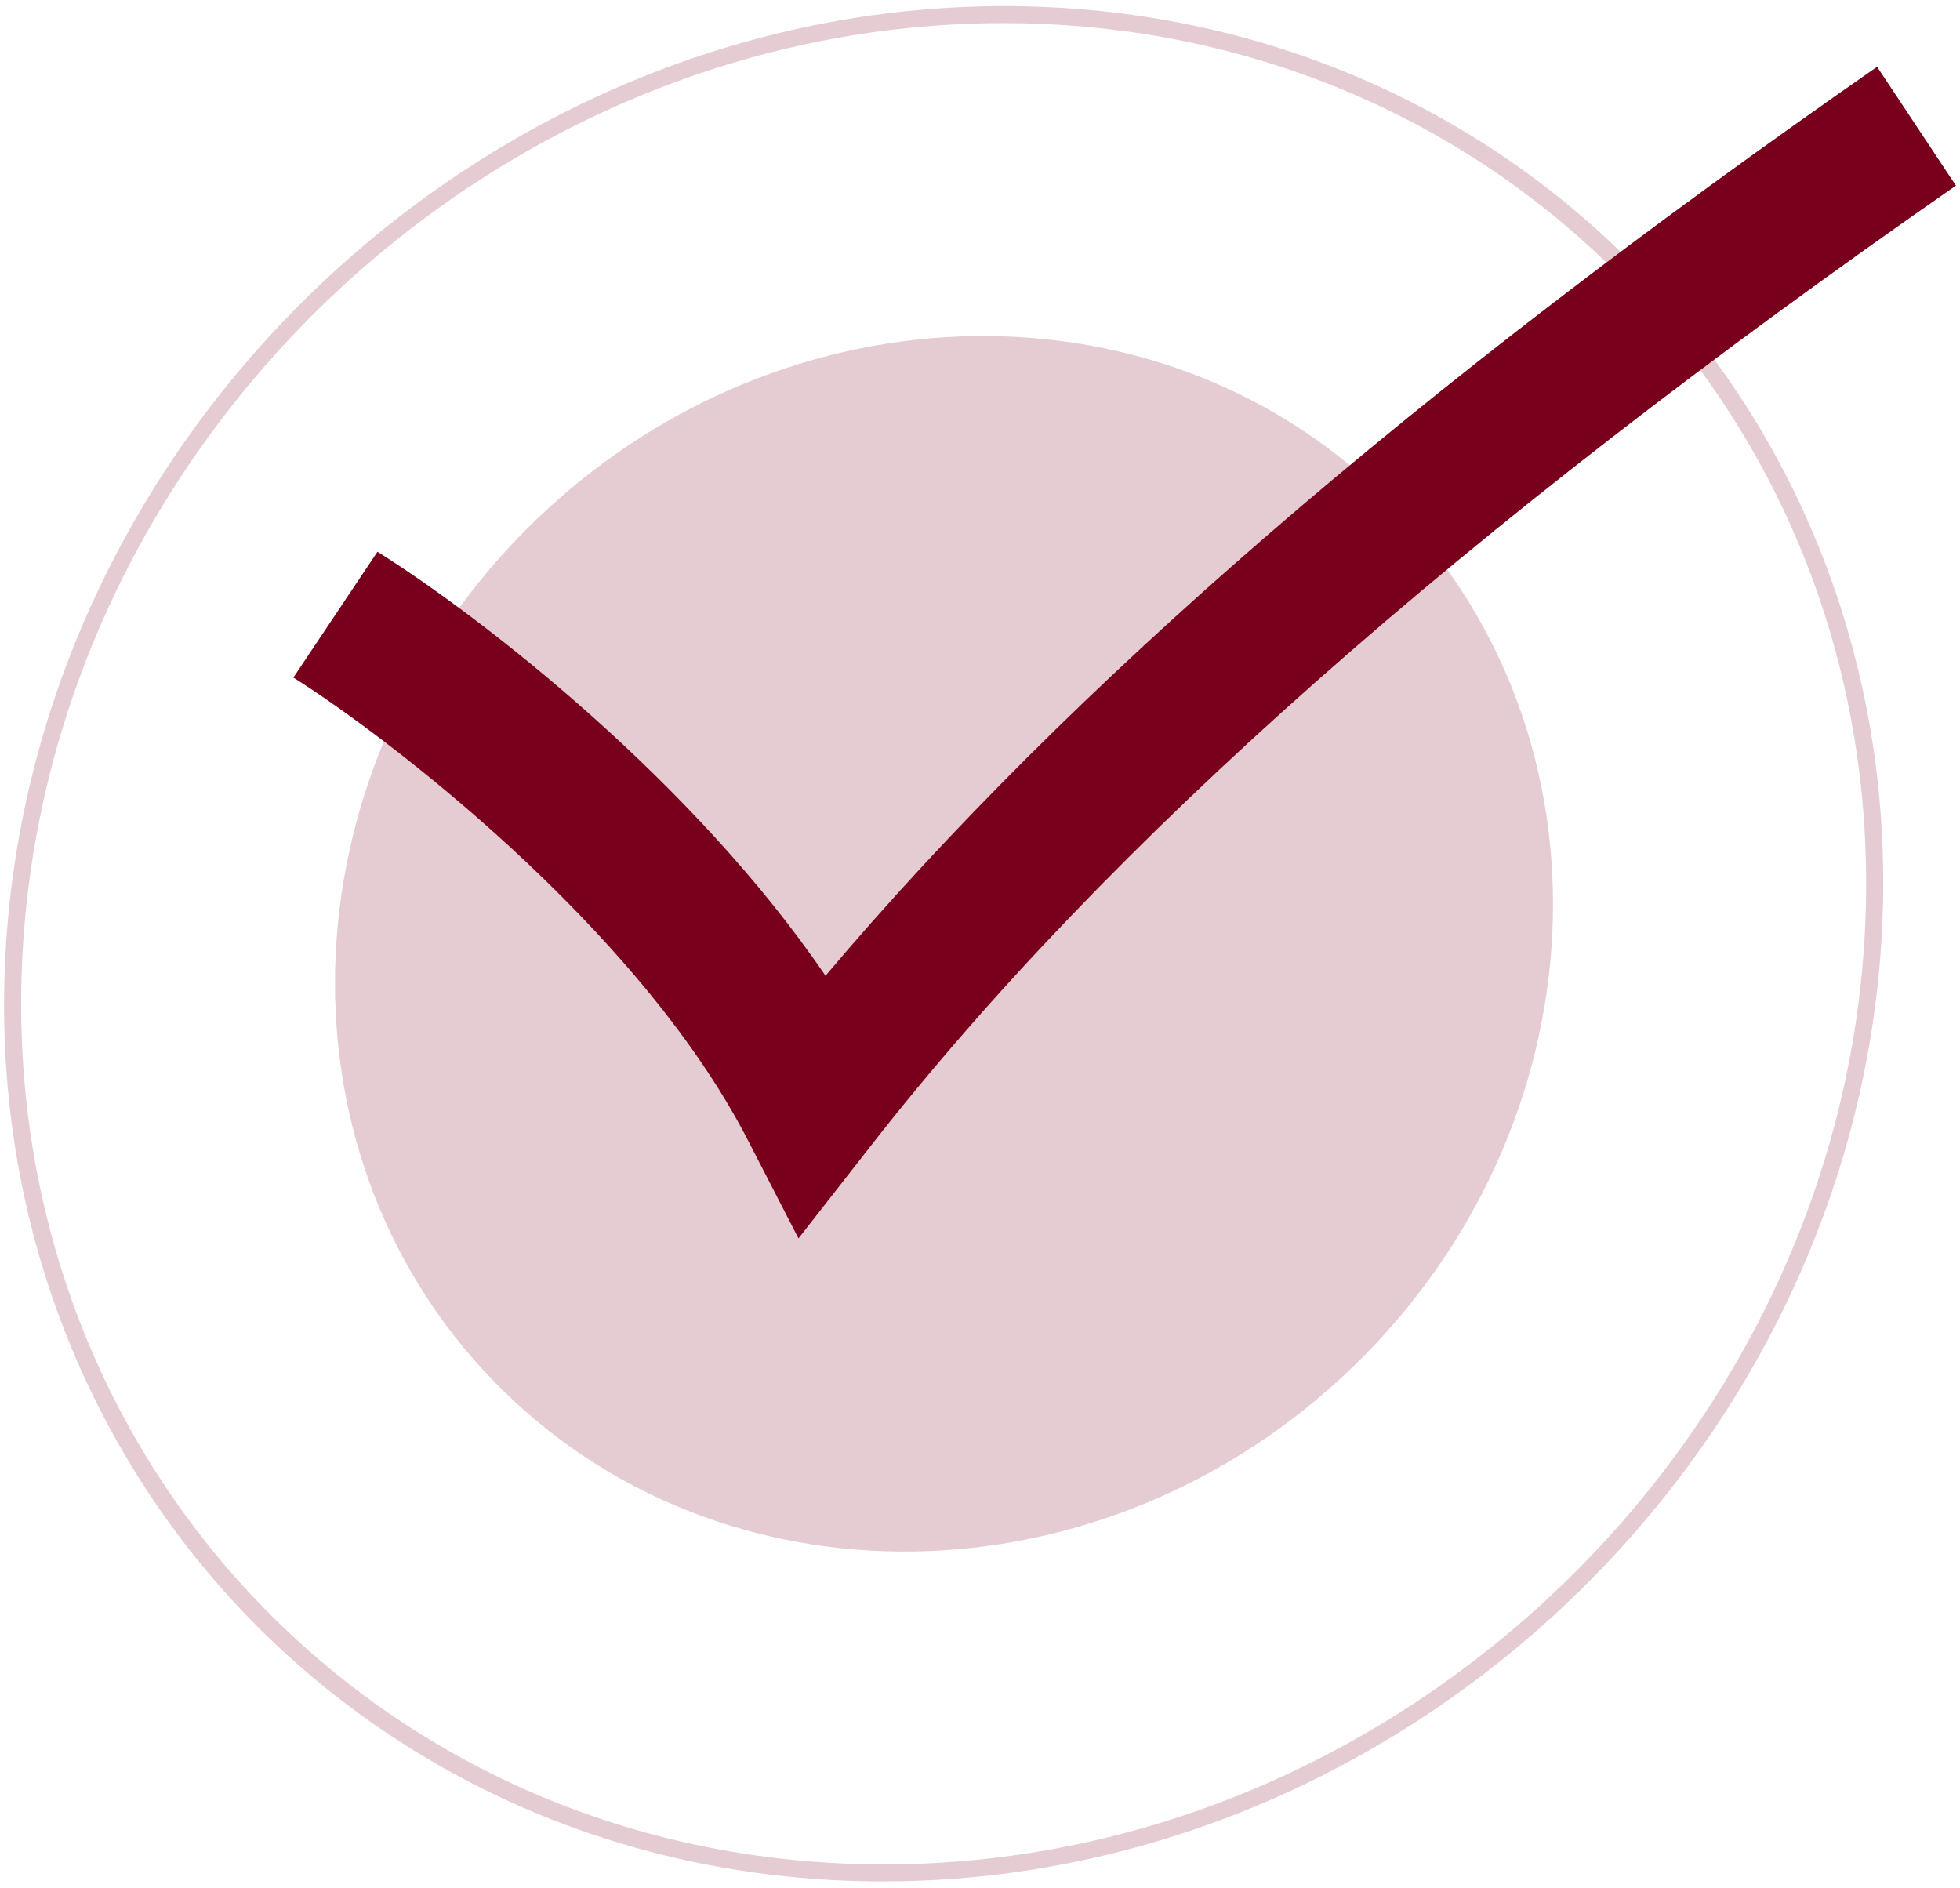
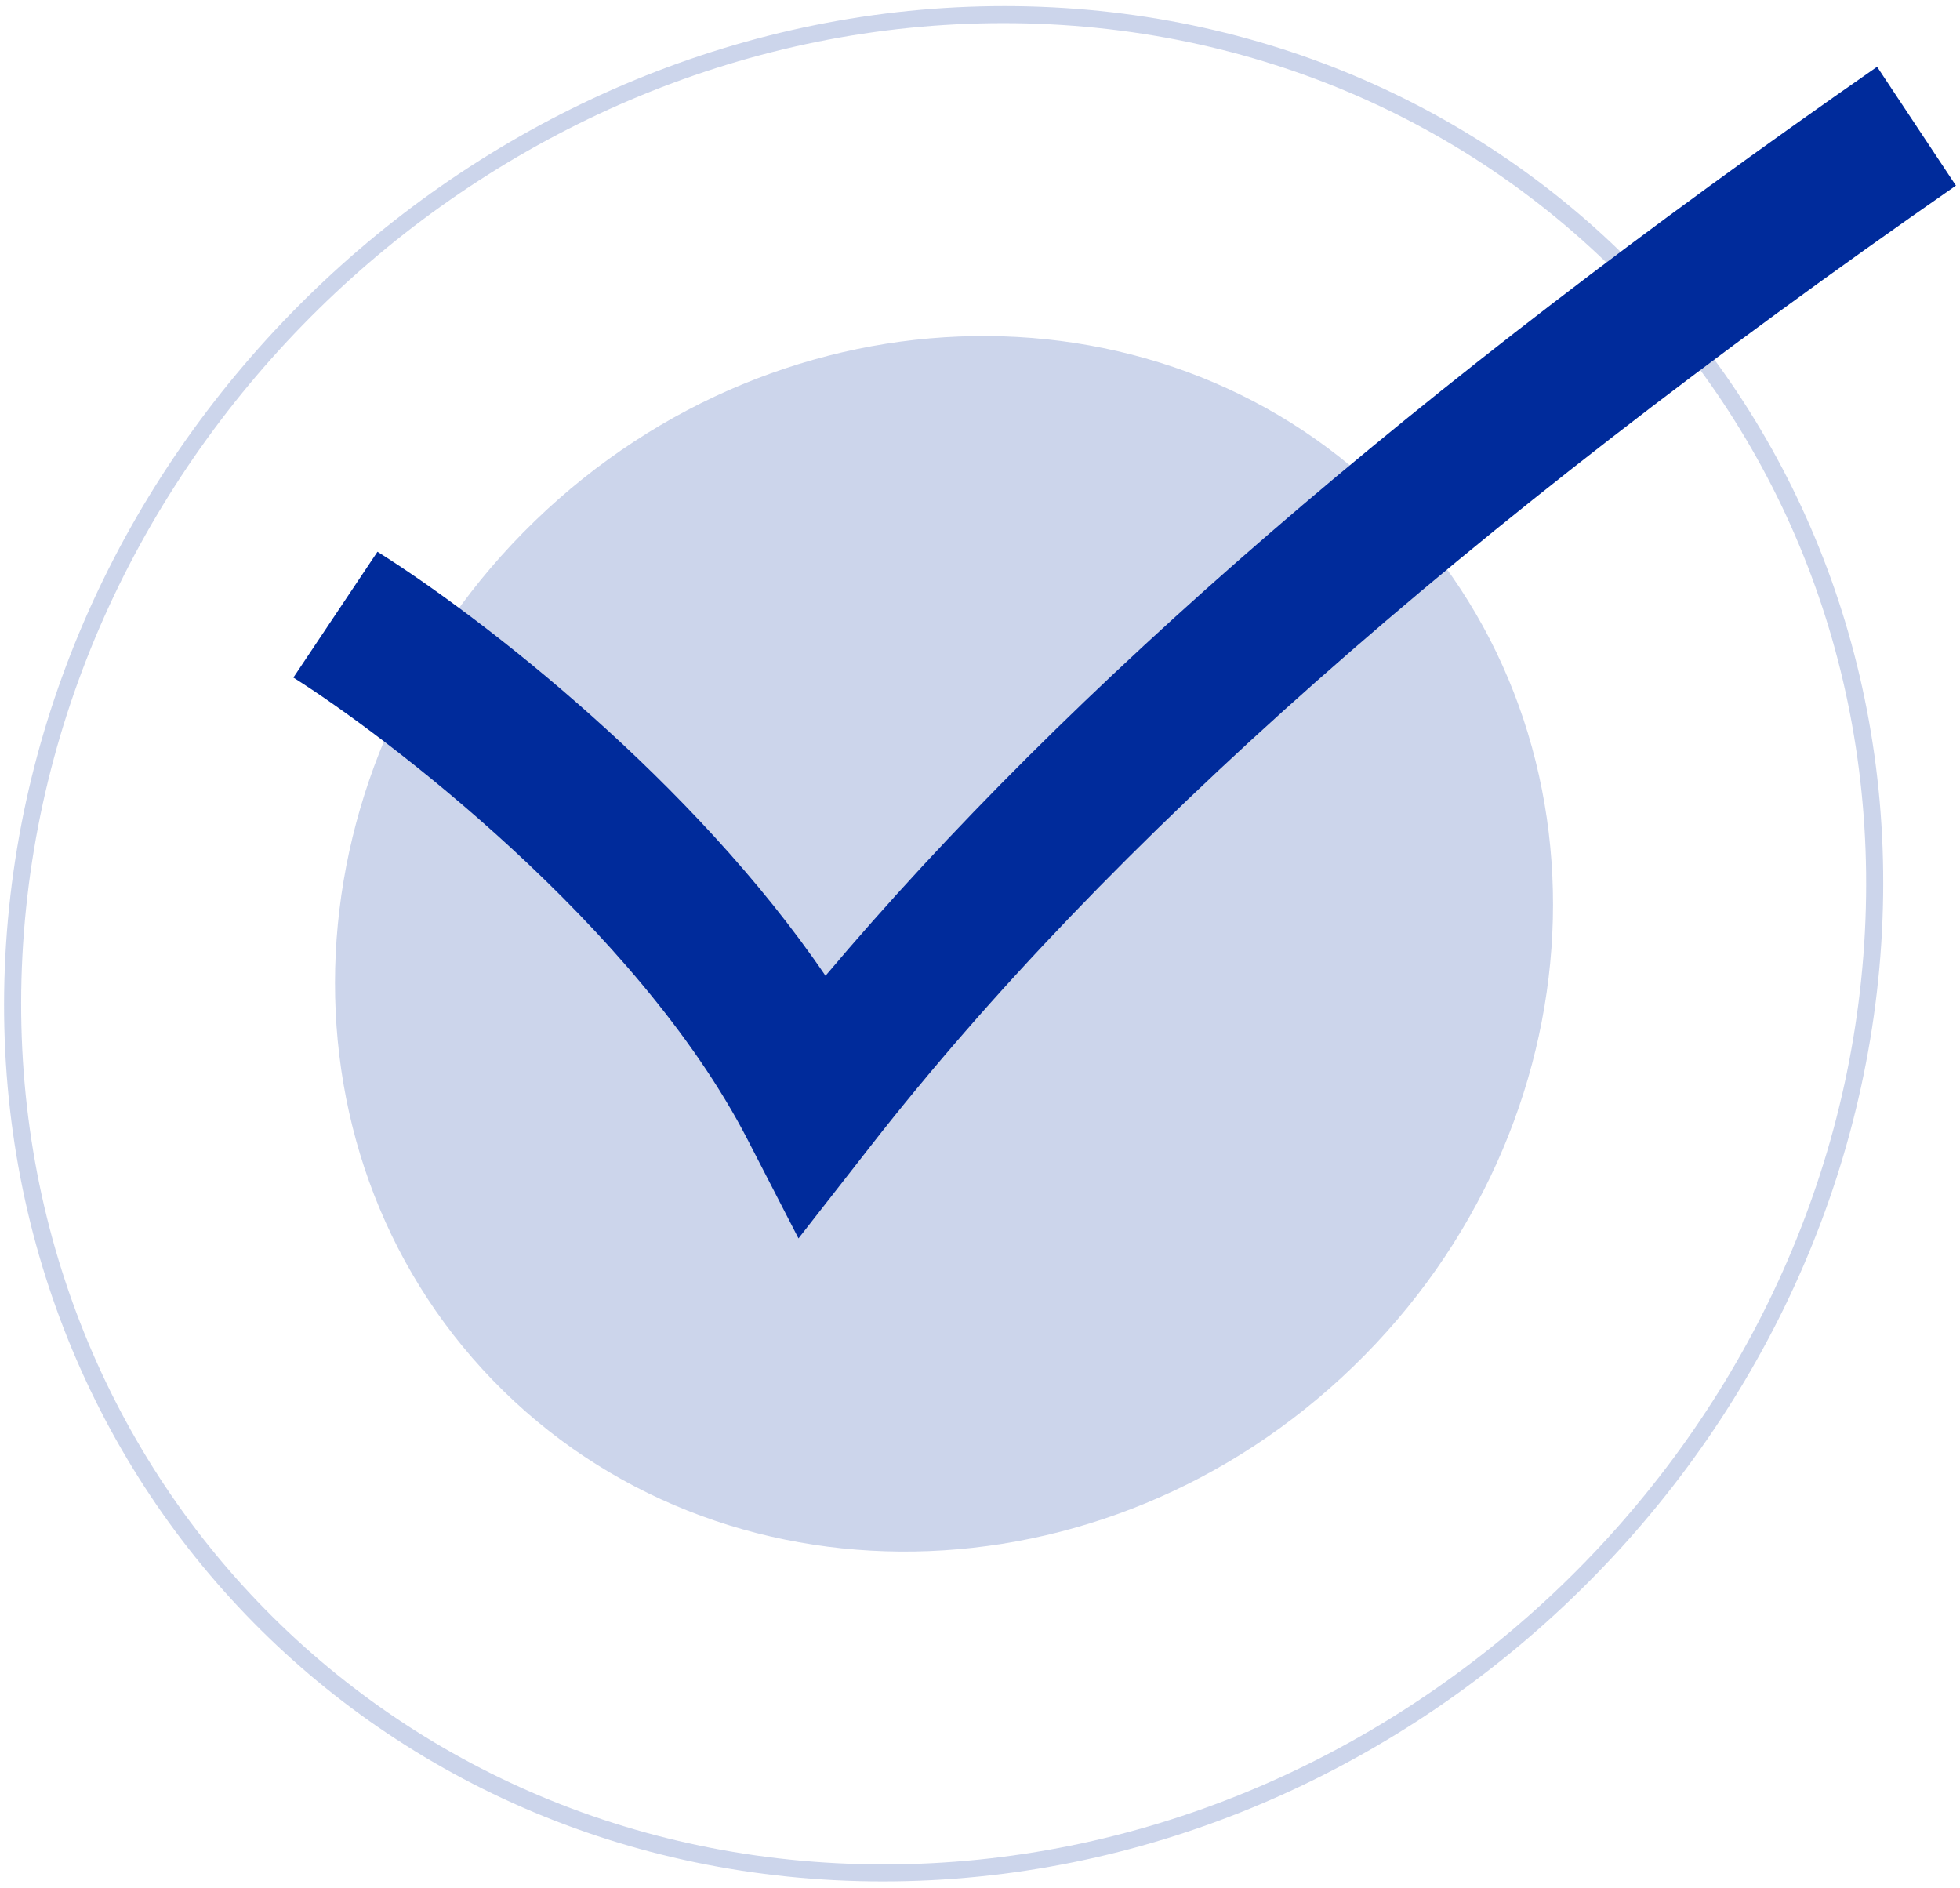
<svg xmlns="http://www.w3.org/2000/svg" width="135" height="130" viewBox="0 0 135 130" fill="none">
-   <path opacity="0.2" d="M93.209 94.118C110.365 77.508 111.653 51.008 96.085 34.928C80.518 18.848 53.99 19.277 36.834 35.886C19.677 52.496 18.39 78.996 33.957 95.076C49.525 111.156 76.053 110.727 93.209 94.118Z" fill="#79001D" />
-   <path opacity="0.2" d="M60.812 129.579C25.203 129.579 -1.89 100.61 0.418 65.001C2.726 29.392 33.574 0.422 69.183 0.422C104.791 0.422 131.883 29.392 129.575 65.001C127.268 100.61 96.42 129.579 60.812 129.579ZM69.107 1.594C34.145 1.594 3.856 30.038 1.591 65.001C-0.675 99.963 25.926 128.407 60.888 128.407C95.85 128.407 126.136 99.964 128.402 65.001C130.669 30.039 104.069 1.594 69.107 1.594Z" fill="#79001D" />
-   <path d="M54.998 85.292L51.506 78.514C43.888 63.727 26.329 50.51 20.207 46.666L25.999 38C33.249 42.553 47.755 53.822 56.858 67.204C73.671 47.288 97.45 26.744 129.29 4.6L134.719 12.783C100.697 36.443 76.248 58.077 59.974 78.922L54.998 85.292Z" fill="#79001D" />
+   <path opacity="0.2" d="M93.209 94.118C110.365 77.508 111.653 51.008 96.085 34.928C80.518 18.848 53.99 19.277 36.834 35.886C19.677 52.496 18.39 78.996 33.957 95.076C49.525 111.156 76.053 110.727 93.209 94.118Z" fill="#002b9b" />
+   <path opacity="0.2" d="M60.812 129.579C25.203 129.579 -1.89 100.61 0.418 65.001C2.726 29.392 33.574 0.422 69.183 0.422C104.791 0.422 131.883 29.392 129.575 65.001C127.268 100.61 96.42 129.579 60.812 129.579ZM69.107 1.594C34.145 1.594 3.856 30.038 1.591 65.001C-0.675 99.963 25.926 128.407 60.888 128.407C95.85 128.407 126.136 99.964 128.402 65.001C130.669 30.039 104.069 1.594 69.107 1.594Z" fill="#002b9b" />
+   <path d="M54.998 85.292L51.506 78.514C43.888 63.727 26.329 50.51 20.207 46.666L25.999 38C33.249 42.553 47.755 53.822 56.858 67.204C73.671 47.288 97.45 26.744 129.29 4.6L134.719 12.783C100.697 36.443 76.248 58.077 59.974 78.922L54.998 85.292Z" fill="#002b9b" />
</svg>
